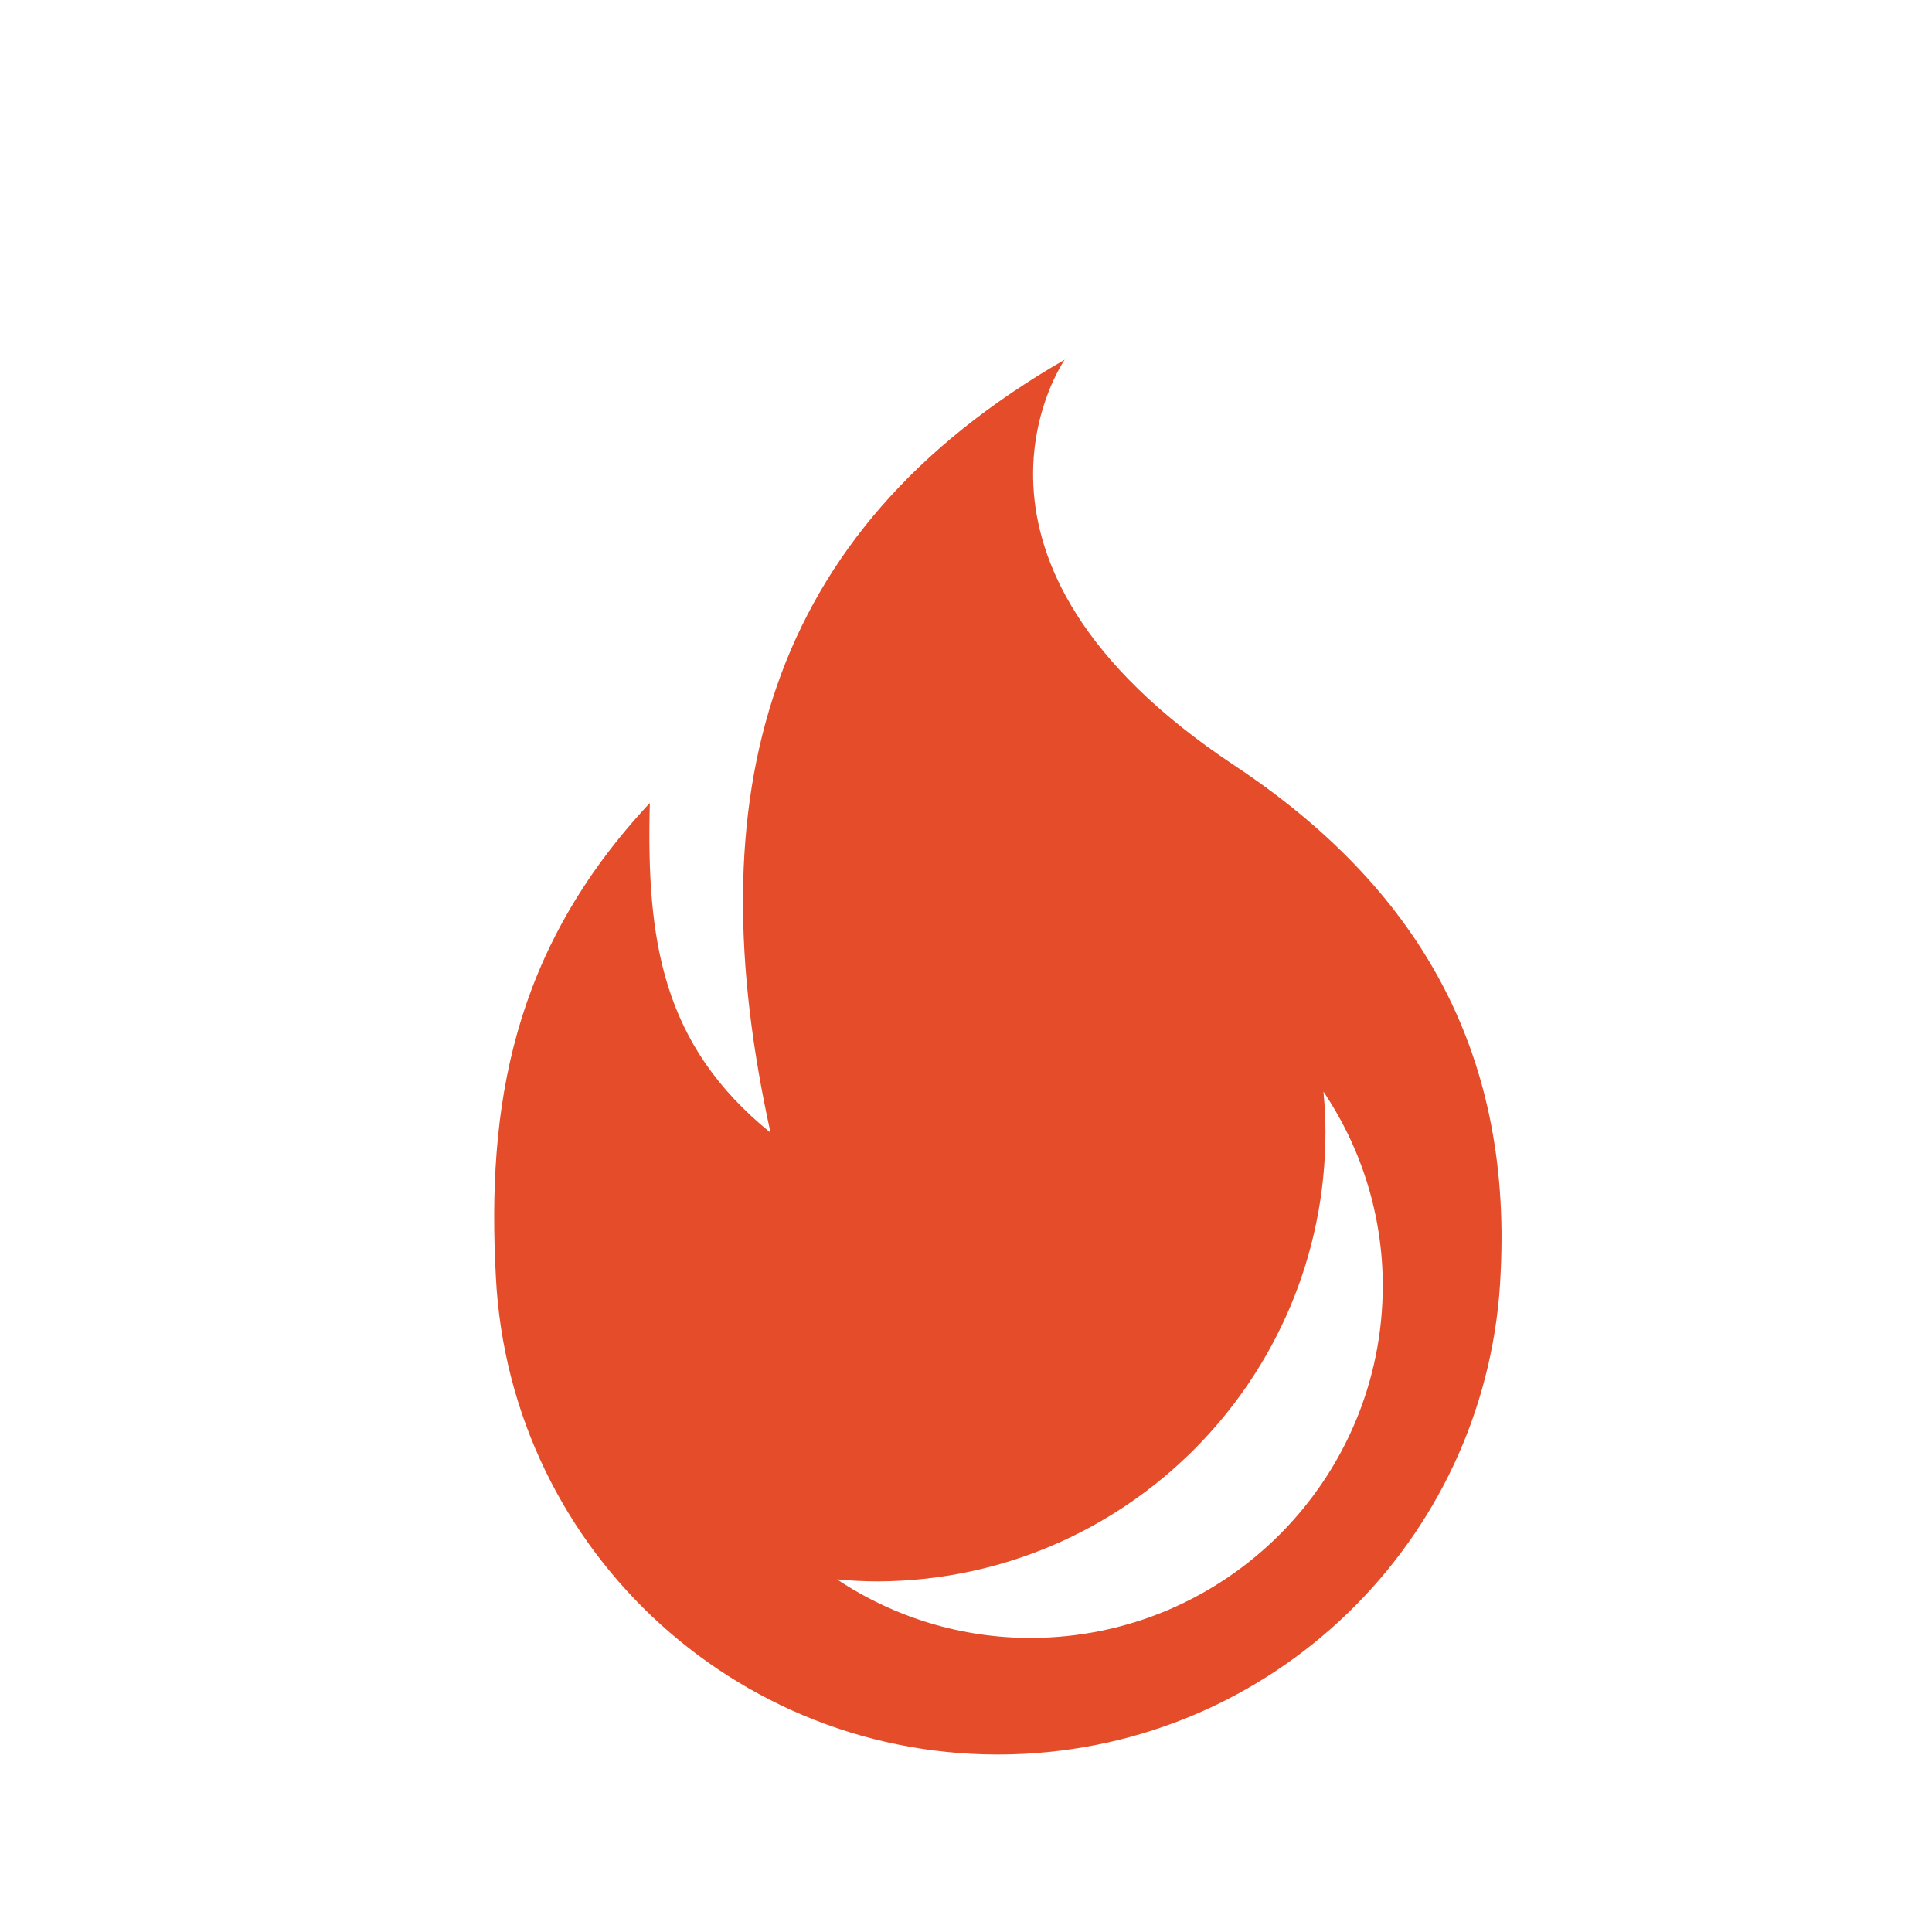
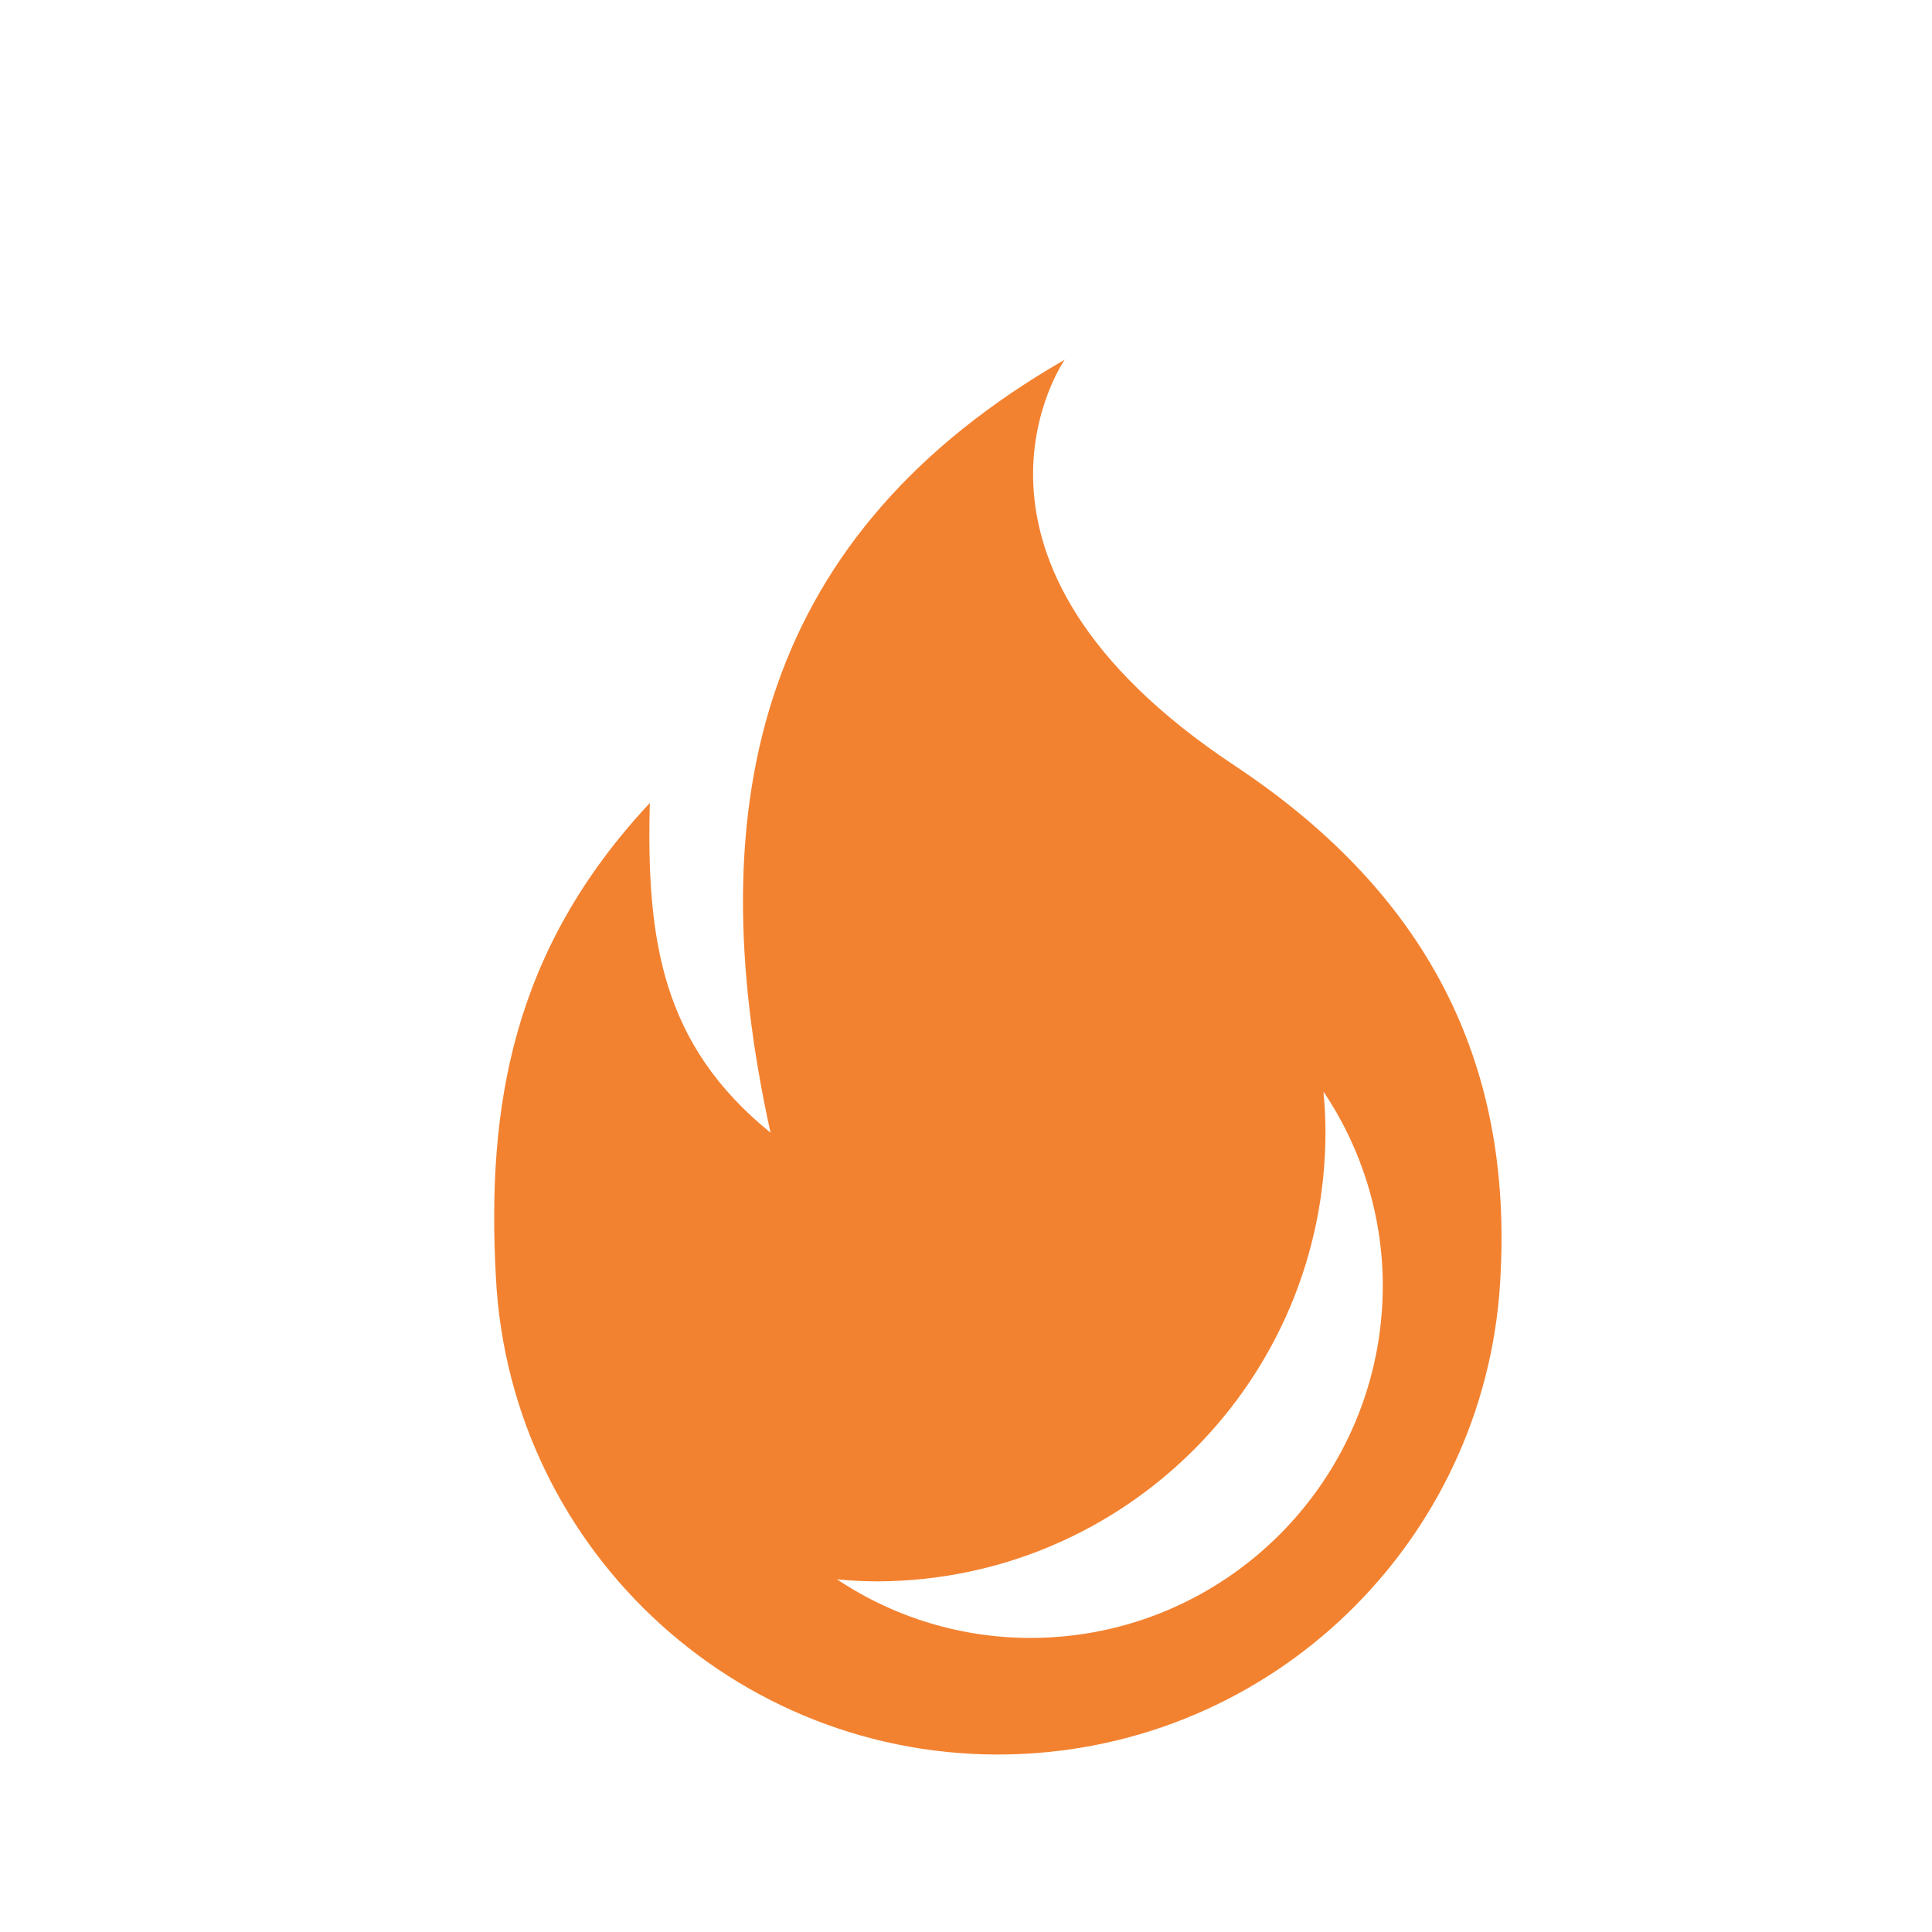
<svg xmlns="http://www.w3.org/2000/svg" version="1.1" id="Layer_1" x="0px" y="0px" width="500px" height="500px" viewBox="0 0 500 500" enable-background="new 0 0 500 500" xml:space="preserve">
-   <path fill="#E44C2A" d="M319.468,198.101c-80.21-53.232-43.913-105.021-43.913-105.021c-77.977,44.896-95.24,113.422-76.139,200.063  c-28.094-22.775-32.162-49.753-31.243-85.33c-35.773,38.268-42.205,78.765-39.843,122.613  c3.603,71.796,64.723,127.075,136.518,123.475c67.31-3.378,120.909-57.576,123.537-124.919  C391.145,271.681,366.856,229.541,319.468,198.101z M266.959,423.893c-17.919,0.063-35.444-5.215-50.346-15.162  c3.544,0.352,7.088,0.525,10.632,0.525c63.955-0.288,115.679-52.156,115.786-116.112c0-3.545-0.176-7.089-0.525-10.634  c9.958,14.784,15.302,32.192,15.358,50.016c0.072,50.389-40.717,91.297-91.105,91.367l0,0H266.959z" />
+   <path fill="#F38230" d="M319.468,198.101c-80.21-53.232-43.913-105.021-43.913-105.021c-77.977,44.896-95.24,113.422-76.139,200.063  c-28.094-22.774-32.162-49.752-31.243-85.33c-35.773,38.268-42.205,78.765-39.843,122.613  c3.603,71.796,64.723,127.075,136.518,123.476c67.311-3.378,120.909-57.576,123.537-124.919  C391.145,271.682,366.856,229.541,319.468,198.101z M266.959,423.893c-17.919,0.063-35.444-5.215-50.346-15.161  c3.544,0.352,7.088,0.524,10.632,0.524c63.955-0.288,115.679-52.156,115.786-116.111c0-3.545-0.176-7.09-0.525-10.635  c9.958,14.784,15.302,32.192,15.358,50.016c0.071,50.39-40.717,91.298-91.105,91.367l0,0H266.959z" />
</svg>
